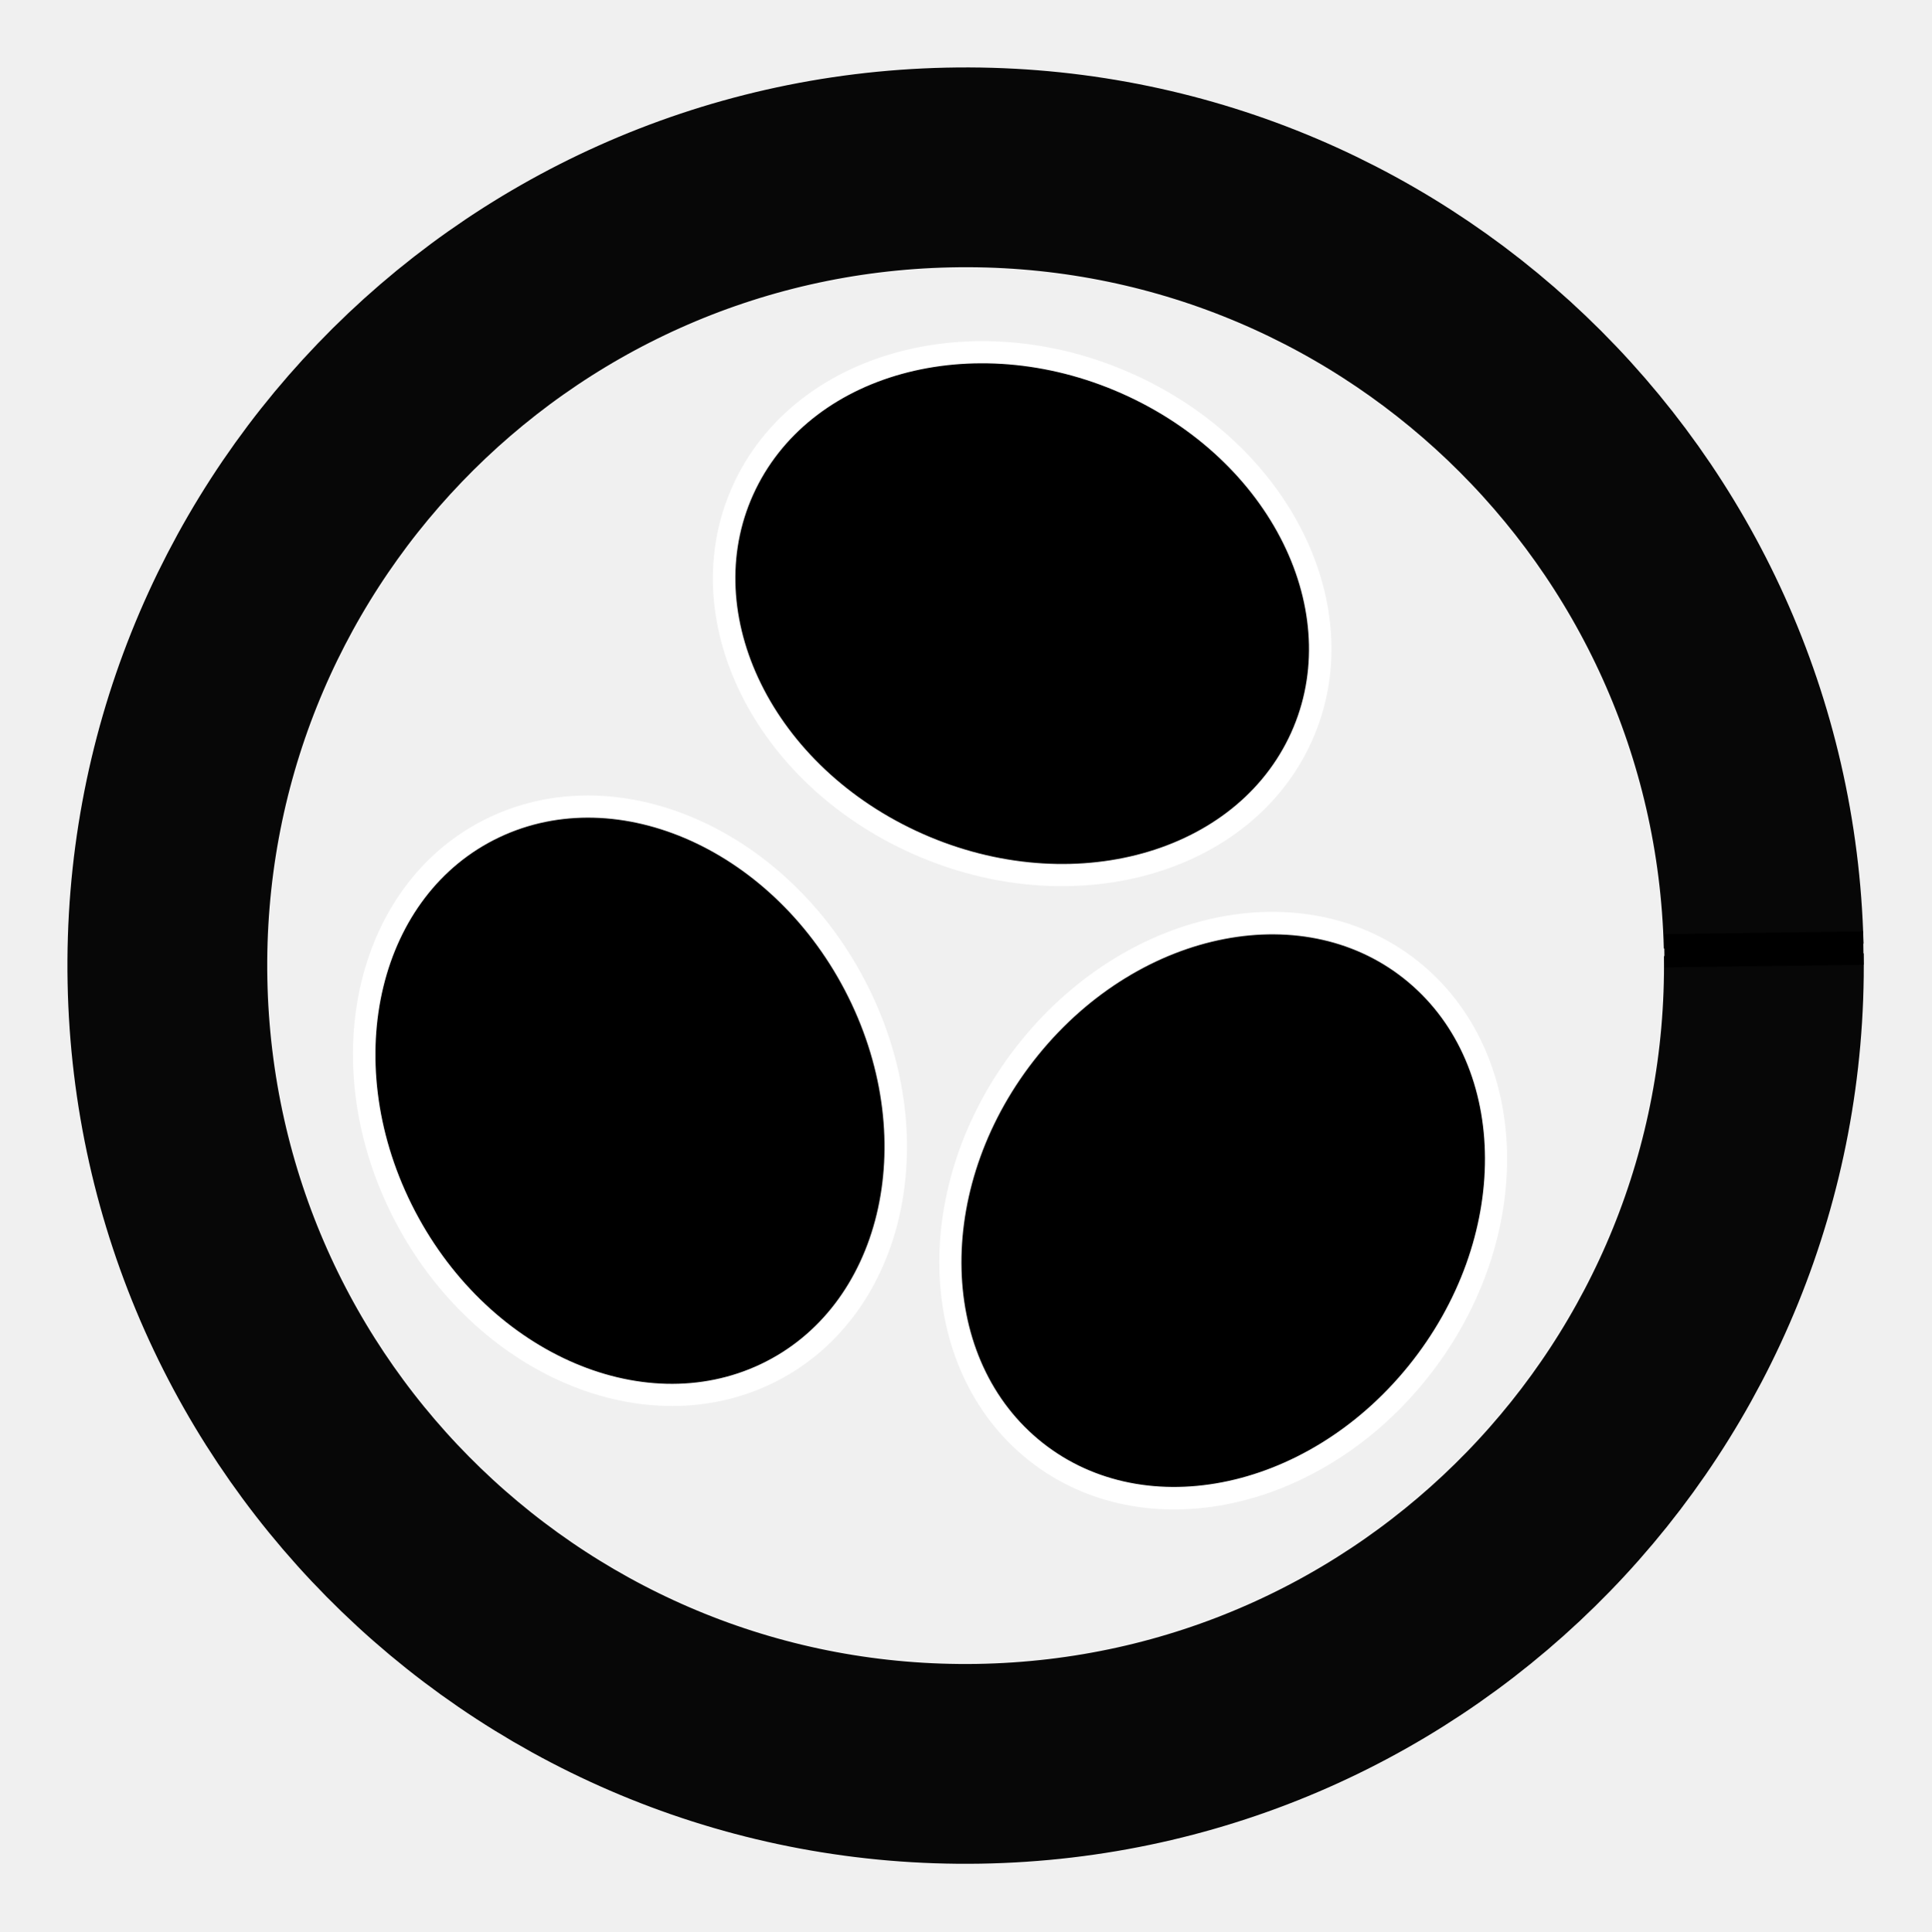
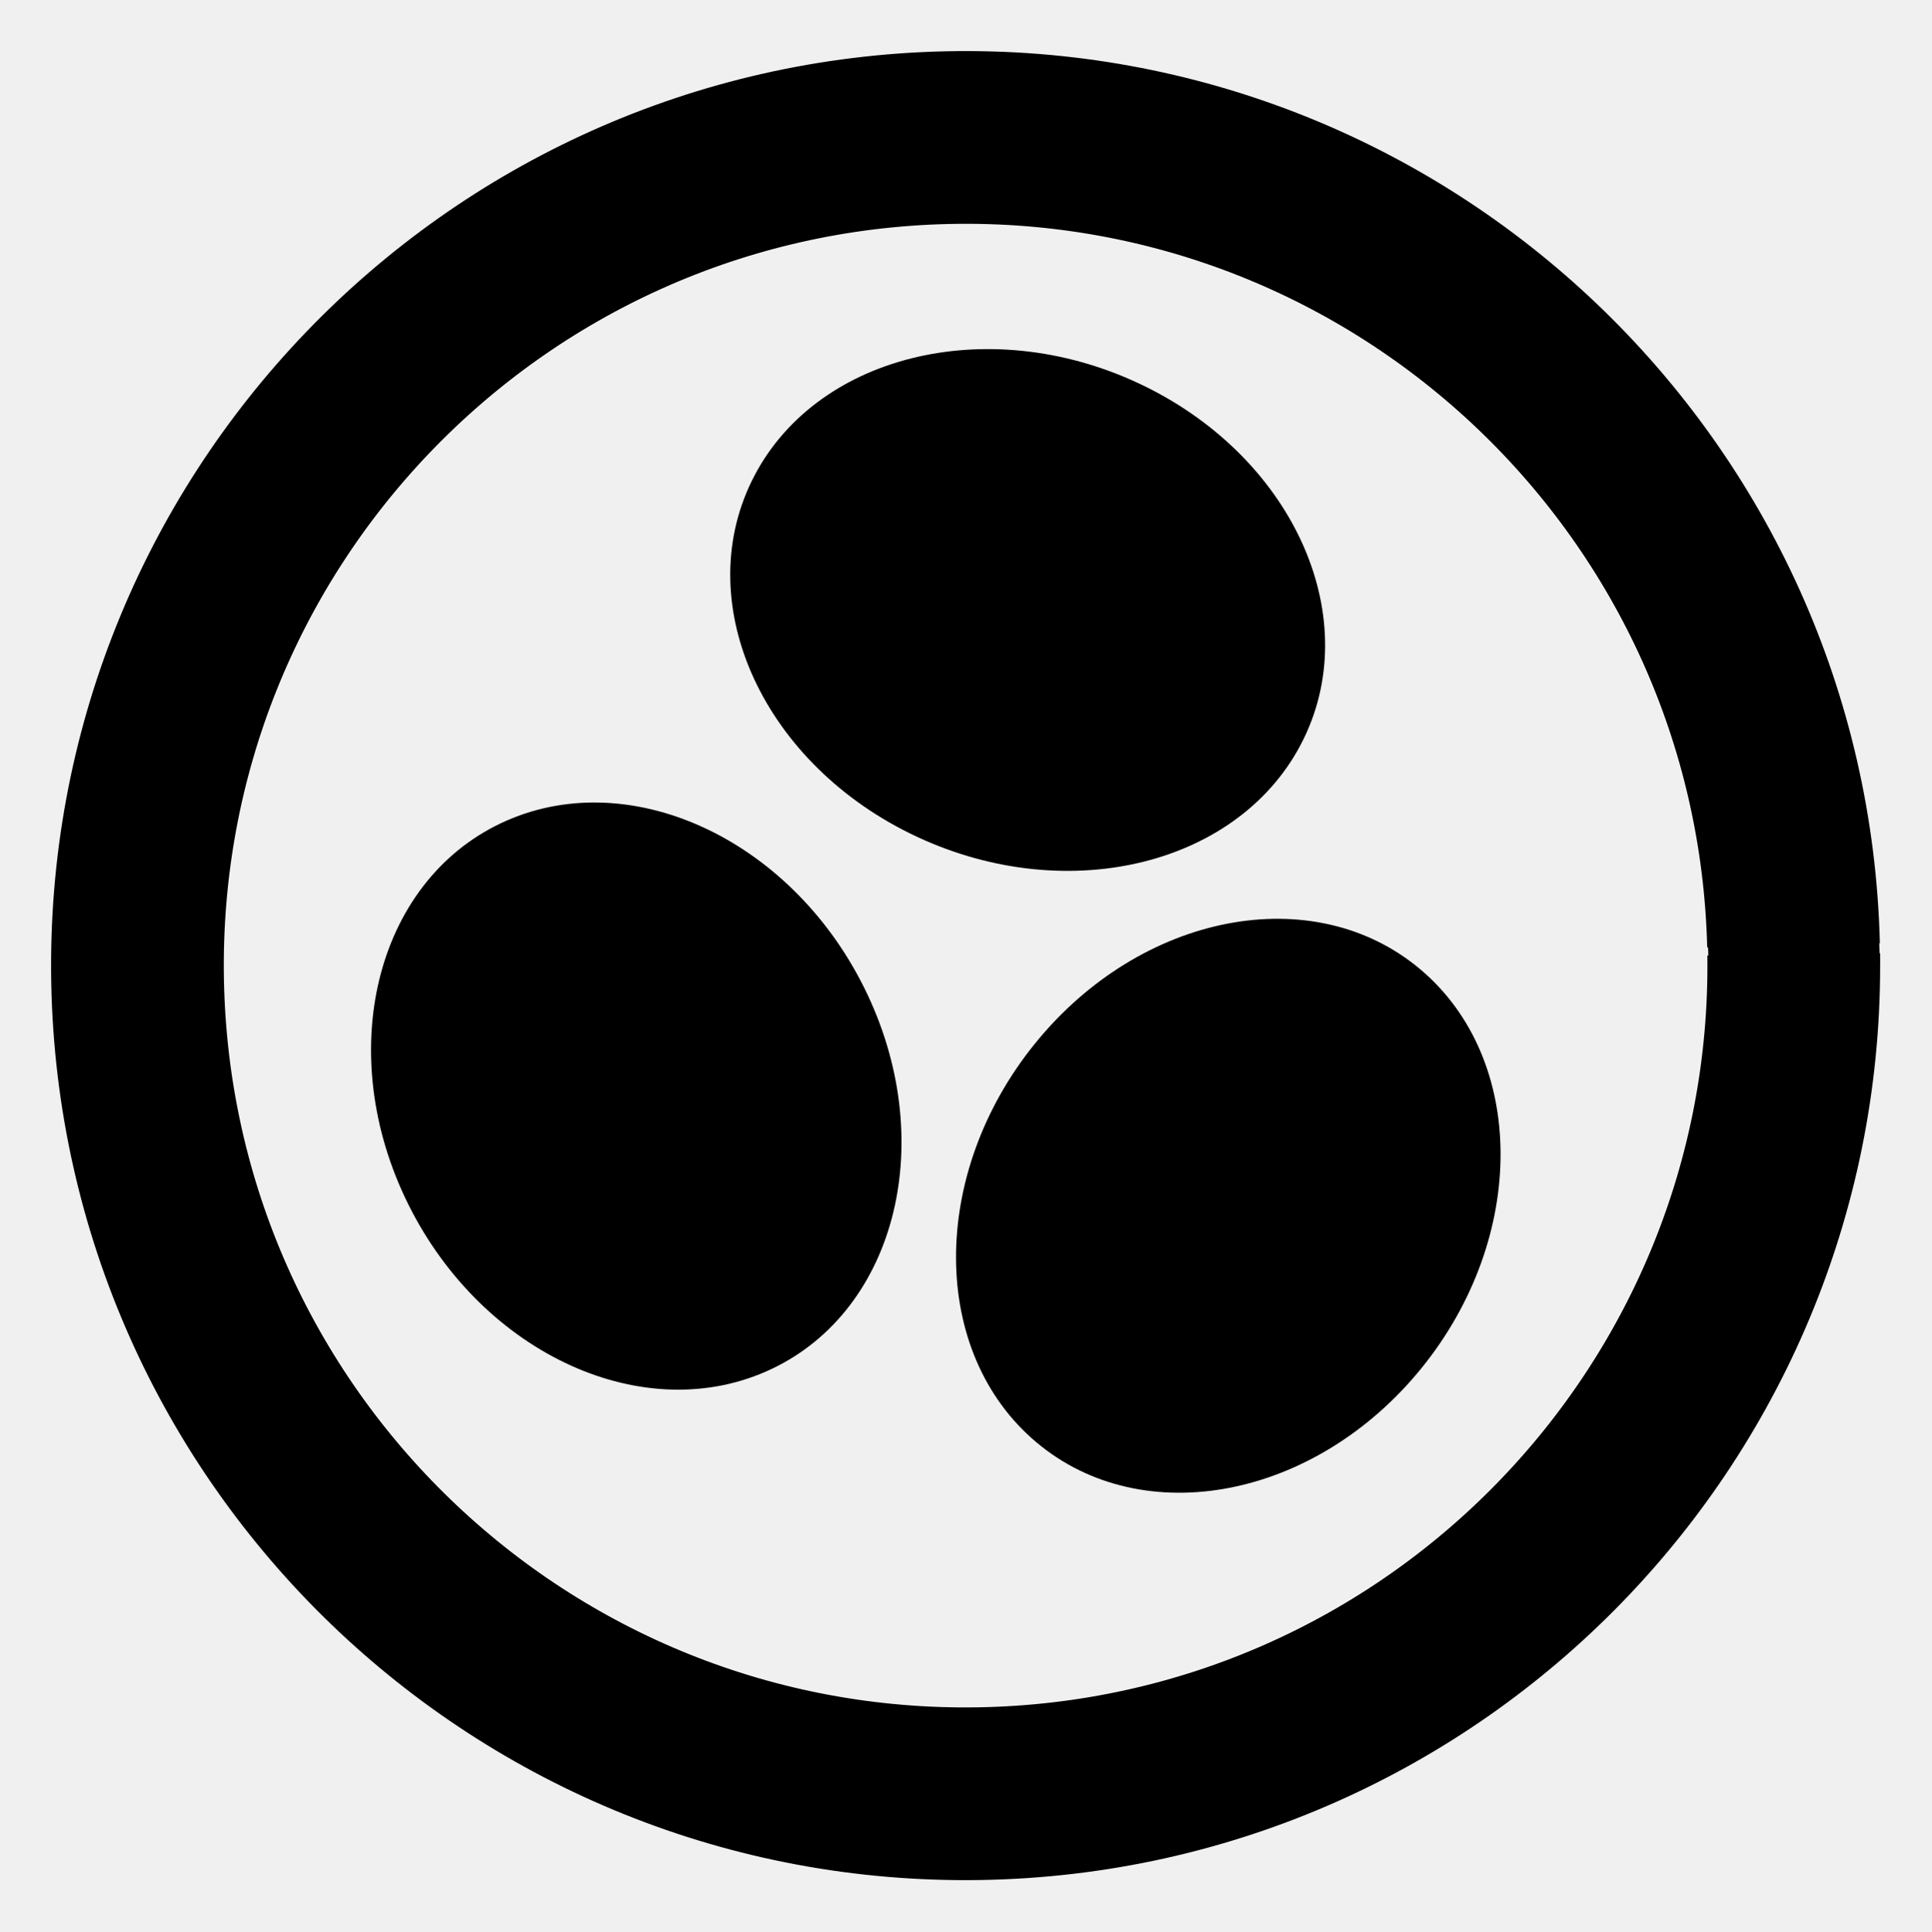
<svg xmlns="http://www.w3.org/2000/svg" version="1.1" id="svg2" x="0px" y="0px" width="580px" height="580px" viewBox="0 0 580 580" enable-background="new 0 0 580 580" xml:space="preserve">
  <defs id="defs4" />
-   <g id="g4187" transform="translate(-8.872088,-9.847926)">
-     <g transform="translate(2.156134,-12.9368)" id="g4182">
-       <ellipse style="opacity:1;fill:#000000;fill-opacity:1;stroke:#ffffff;stroke-width:6.708;stroke-linecap:butt;stroke-linejoin:round;stroke-miterlimit:4;stroke-dasharray:none;stroke-opacity:1" id="path4395-3-4" cx="-18.229" cy="-403.313" rx="75.951" ry="91.668" transform="matrix(-0.9032407,0.4291343,-0.4449335,-0.8955636,0,0)" />
-       <ellipse style="opacity:1;fill:#000000;fill-opacity:1;stroke:#ffffff;stroke-width:6.708;stroke-linecap:butt;stroke-linejoin:round;stroke-miterlimit:4;stroke-dasharray:none;stroke-opacity:1" id="path4395-3-4-4" cx="54.677" cy="-372.853" rx="75.951" ry="91.668" transform="matrix(-0.4395156,0.898235,-0.9058165,-0.4236703,0,0)" />
-       <ellipse style="opacity:1;fill:#000000;fill-opacity:1;stroke:#ffffff;stroke-width:6.708;stroke-linecap:butt;stroke-linejoin:round;stroke-miterlimit:4;stroke-dasharray:none;stroke-opacity:1" id="path4395-3-4-5" cx="-534" cy="-55.086" rx="75.951" ry="91.668" transform="matrix(-0.7655036,-0.6434316,0.6298862,-0.7766874,0,0)" />
+   <g id="g4154" transform="matrix(1.037432,0,0,1.037432,-10.85519,-10.85516)">
+     <g style="stroke:none" transform="matrix(0.9619417,0,0,0.9619417,6.201009,-12.14939)" id="g4182">
+       <ellipse style="opacity:1;fill:#000000;fill-opacity:1;stroke:none;stroke-width:6.708;stroke-linecap:butt;stroke-linejoin:round;stroke-miterlimit:4;stroke-dasharray:none;stroke-opacity:1" id="path4395-3-4" cx="-18.229" cy="-403.313" rx="75.951" ry="91.668" transform="matrix(-0.9032407,0.4291343,-0.4449335,-0.8955636,0,0)" />
+       <ellipse style="opacity:1;fill:#000000;fill-opacity:1;stroke:none;stroke-width:6.708;stroke-linecap:butt;stroke-linejoin:round;stroke-miterlimit:4;stroke-dasharray:none;stroke-opacity:1" id="path4395-3-4-4" cx="54.677" cy="-372.853" rx="75.951" ry="91.668" transform="matrix(-0.4395156,0.898235,-0.9058165,-0.4236703,0,0)" />
+       <ellipse style="opacity:1;fill:#000000;fill-opacity:1;stroke:none;stroke-width:6.708;stroke-linecap:butt;stroke-linejoin:round;stroke-miterlimit:4;stroke-dasharray:none;stroke-opacity:1" id="path4395-3-4-5" cx="-534" cy="-55.086" rx="75.951" ry="91.668" transform="matrix(-0.7655036,-0.6434316,0.6298862,-0.7766874,0,0)" />
    </g>
-     <g transform="translate(4.312268,-7.546468)" id="g4178">
-       <path style="opacity:1;fill:none;fill-opacity:1;stroke:#070707;stroke-width:60;stroke-linecap:butt;stroke-linejoin:round;stroke-miterlimit:4;stroke-dasharray:none;stroke-opacity:1" id="path4145" d="M 534.286,304.128 A 239.749,239.749 0 0 1 298.477,547.111 239.749,239.749 0 0 1 54.855,311.962 239.749,239.749 0 0 1 289.343,67.703 239.749,239.749 0 0 1 534.237,301.527" />
-       <path style="fill:none;fill-rule:evenodd;stroke:#000000;stroke-width:10;stroke-linecap:butt;stroke-linejoin:miter;stroke-miterlimit:4;stroke-dasharray:none;stroke-opacity:1" d="m 504.408,302.952 59.778,-0.832" id="path4176" />
+     <g id="g4150">
+       <path style="opacity:1;fill:none;fill-opacity:1;stroke:#000000;stroke-width:50;stroke-linecap:butt;stroke-linejoin:round;stroke-miterlimit:4;stroke-dasharray:none;stroke-opacity:1" id="path4145" d="M 529.727,286.734 A 239.749,239.749 0 0 1 293.917,529.717 239.749,239.749 0 0 1 50.295,294.567 239.749,239.749 0 0 1 284.783,50.308 239.749,239.749 0 0 1 529.677,284.133" />
+       <path style="fill:none;fill-rule:evenodd;stroke:#000000;stroke-width:10.052;stroke-linecap:butt;stroke-linejoin:miter;stroke-miterlimit:4;stroke-dasharray:none;stroke-opacity:1" d="m 504.966,285.558 49.543,-1.642" id="path4176" />
    </g>
  </g>
</svg>
